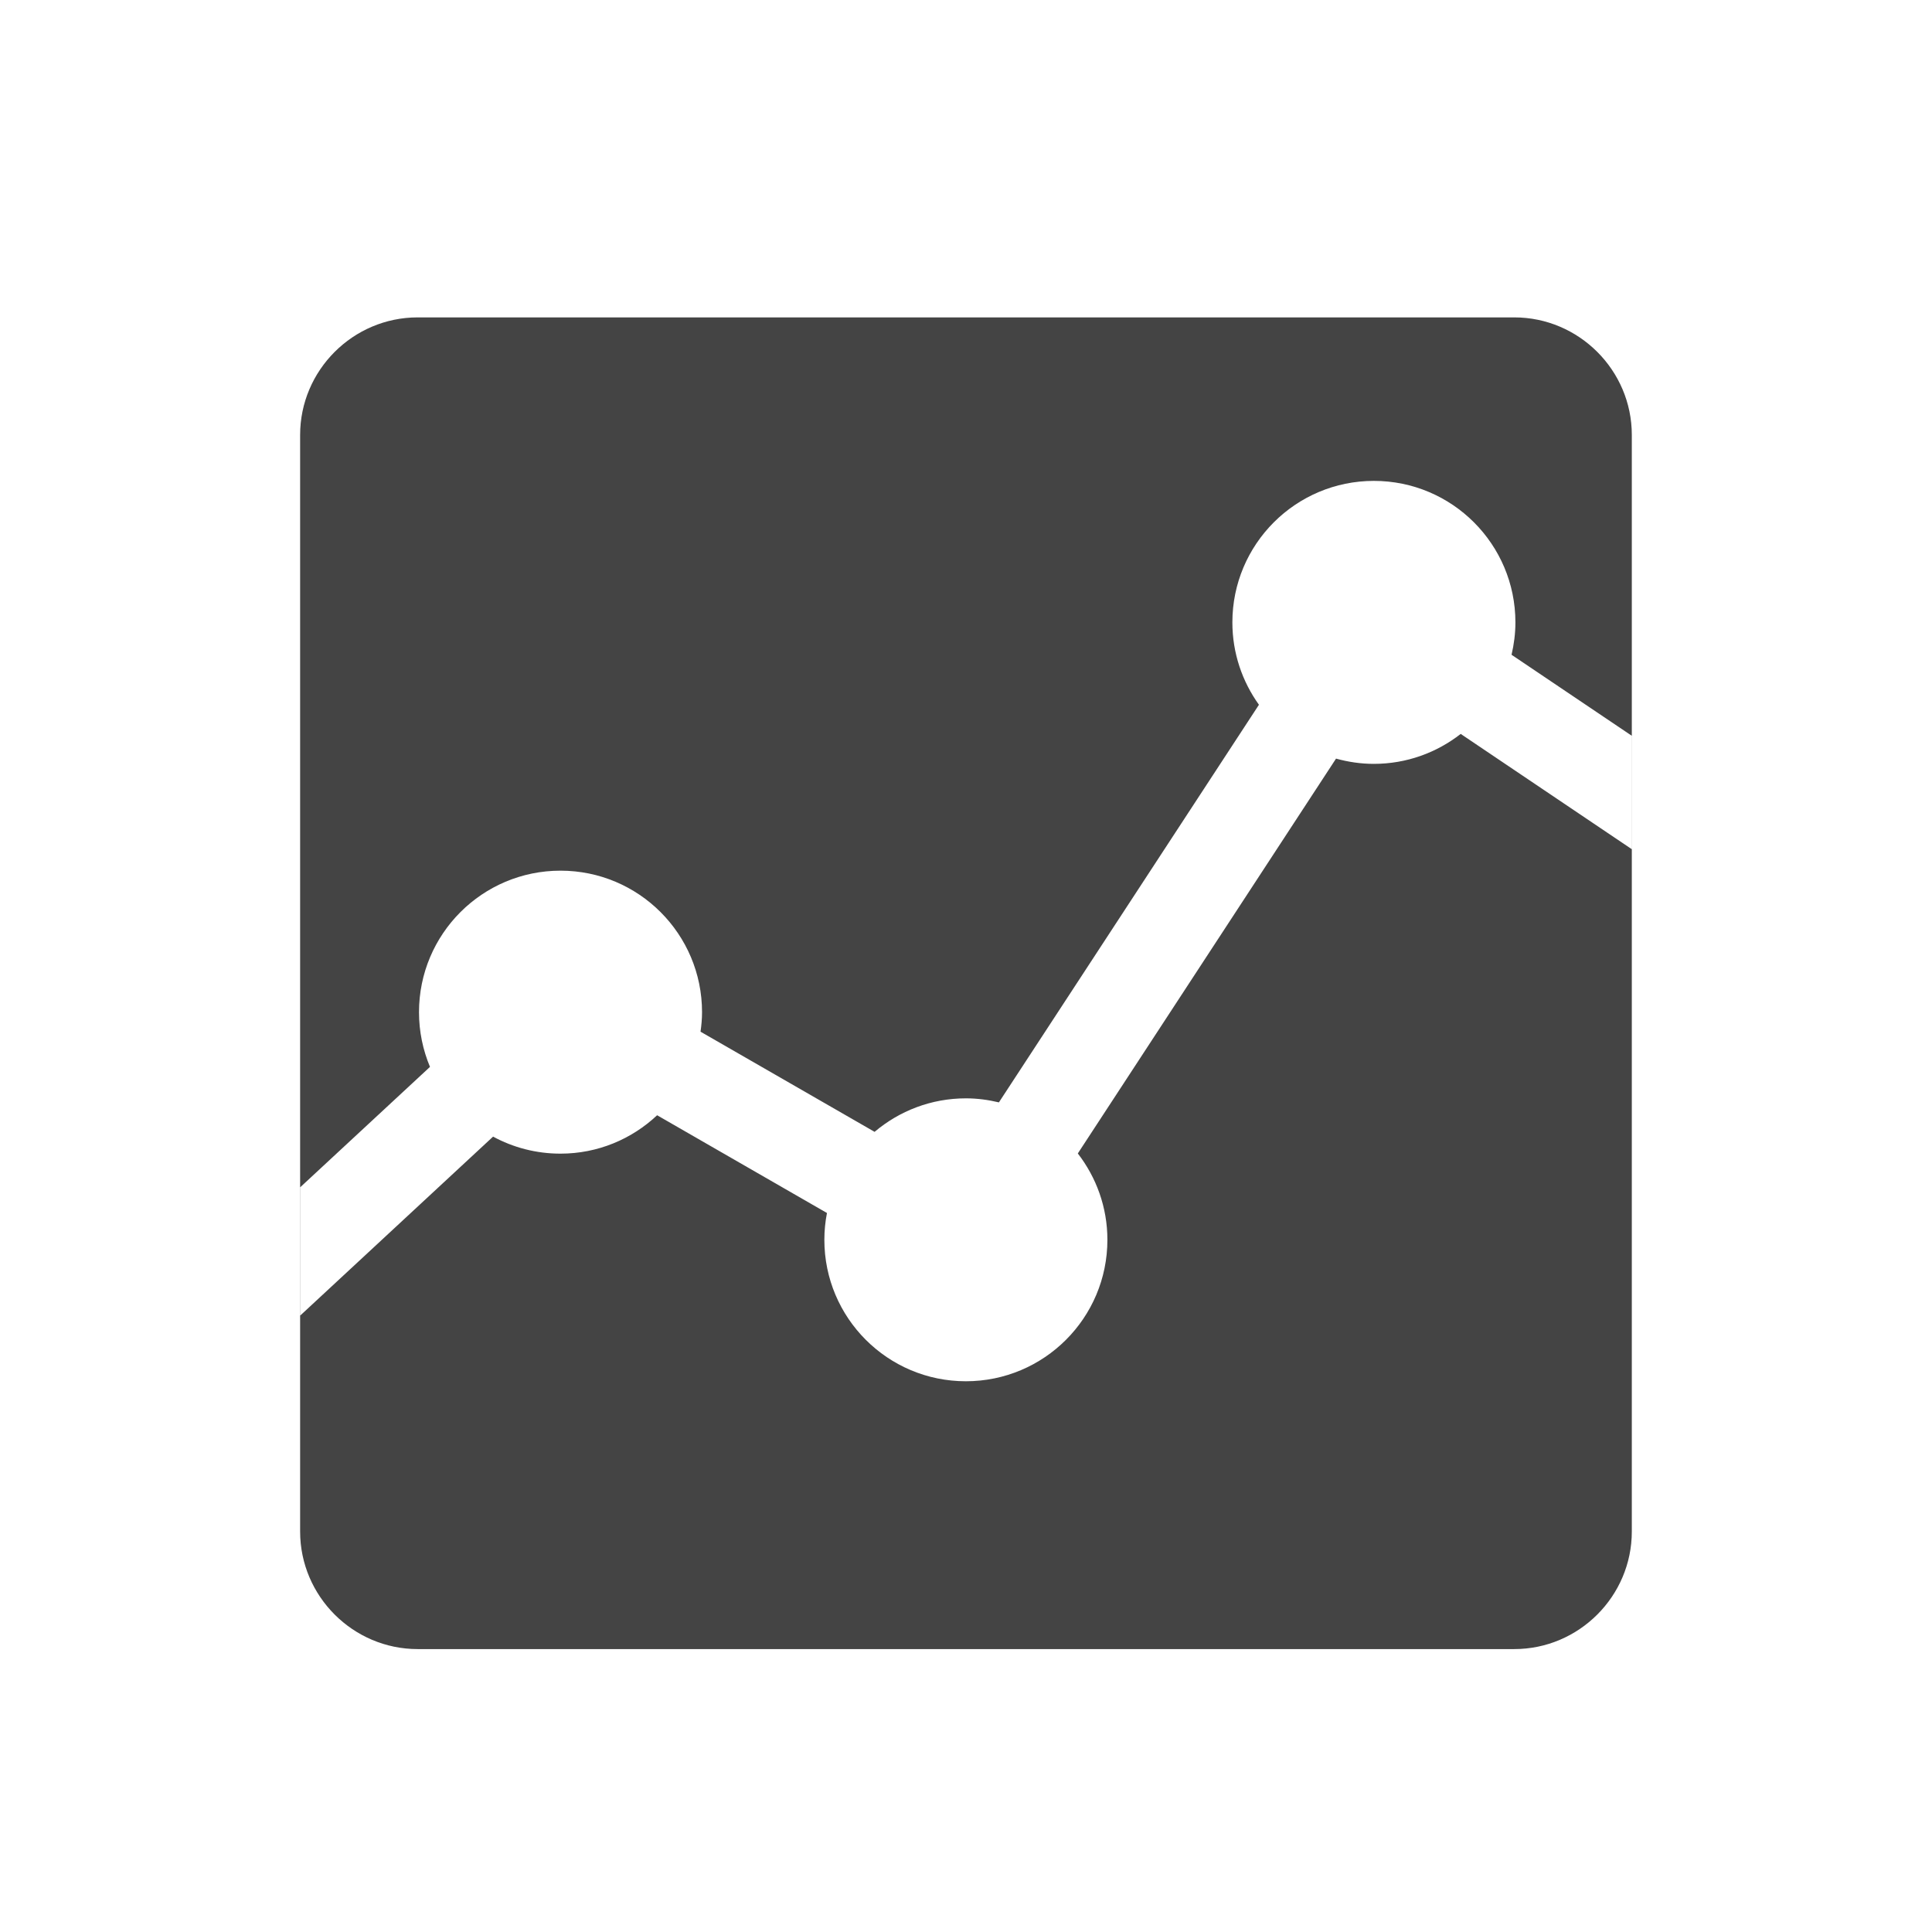
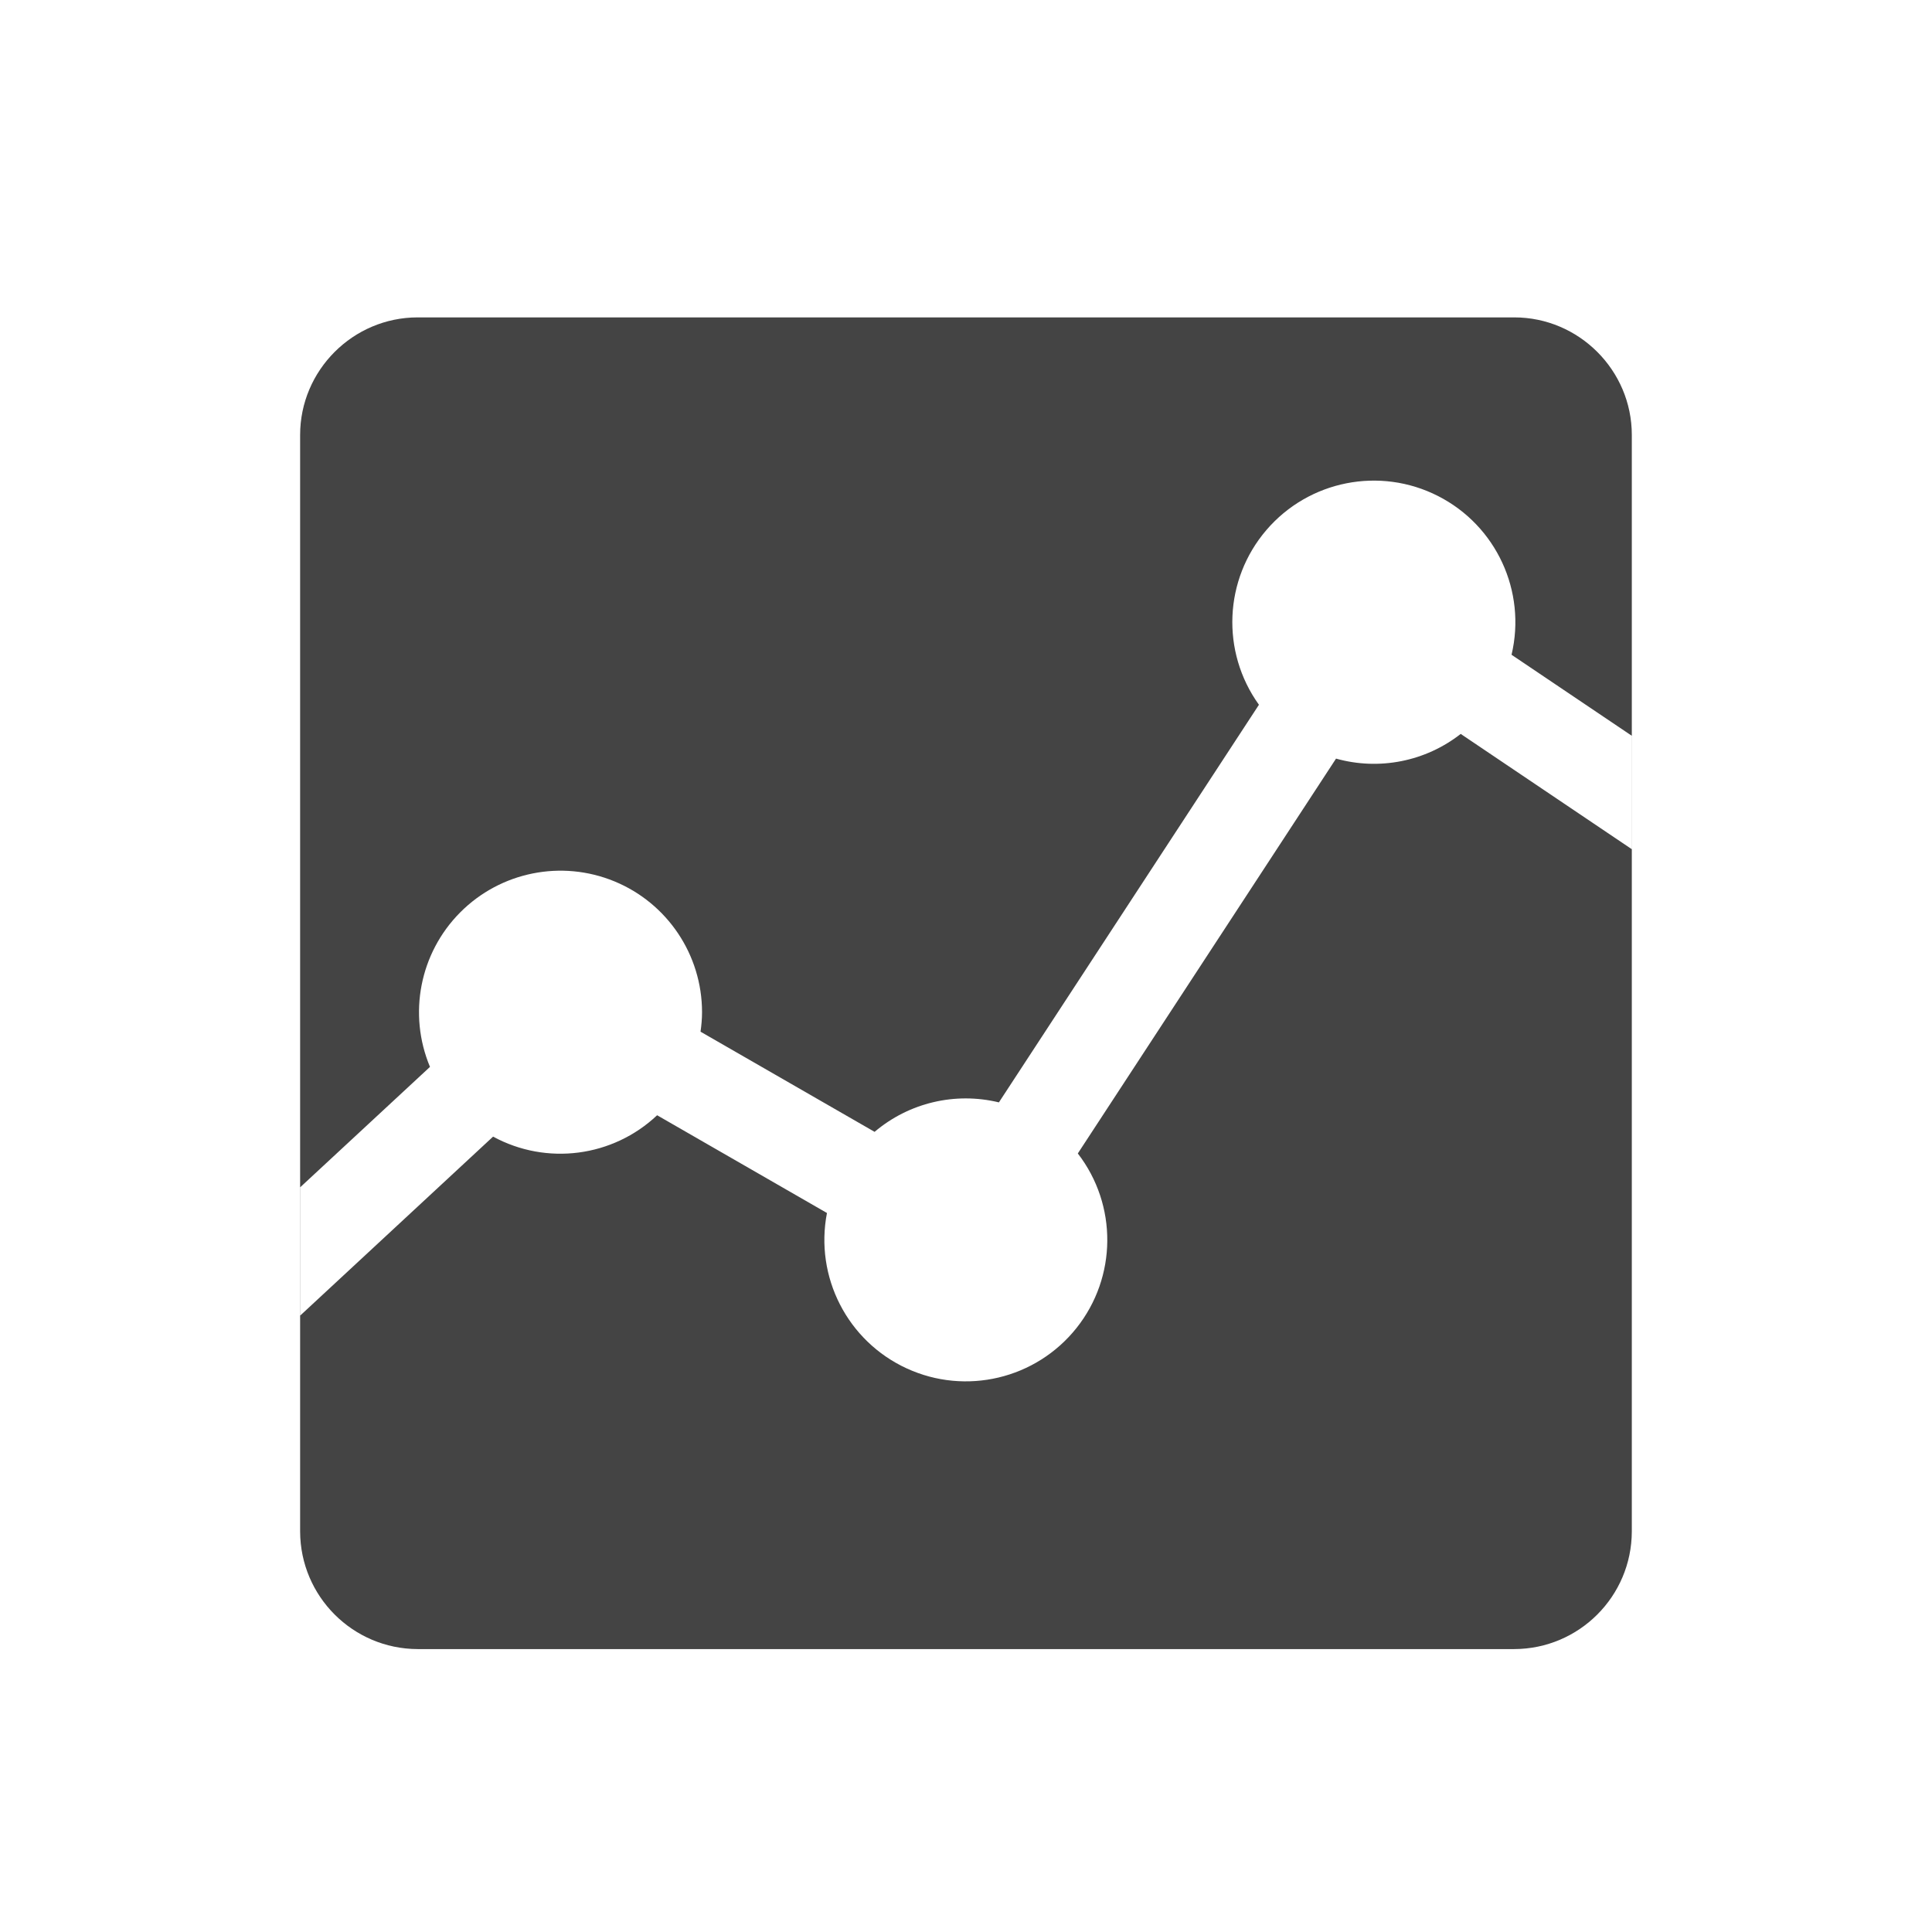
- <svg xmlns="http://www.w3.org/2000/svg" version="1.1" width="32" height="32" viewBox="0 0 32 32">
-   <path fill="#444444" d="M27.028 25.367c0 1.071-0.876 1.947-1.947 1.947h-18.163c-1.071 0-1.947-0.876-1.947-1.947v-18.163c0-1.071 0.876-1.947 1.947-1.947h18.163c1.071 0 1.947 0.876 1.947 1.947v18.163zM27.028 12.187l-1.992-1.342c0.040-0.172 0.064-0.351 0.064-0.536 0-1.294-1.049-2.344-2.344-2.344s-2.344 1.049-2.344 2.344c0 0.509 0.164 0.979 0.44 1.364l-4.307 6.586c-0.175-0.042-0.358-0.067-0.546-0.067-0.577 0-1.104 0.209-1.513 0.555l-2.883-1.659c0.015-0.106 0.025-0.213 0.025-0.323 0-1.294-1.049-2.344-2.344-2.344s-2.344 1.049-2.344 2.344c0 0.321 0.065 0.627 0.182 0.906l-2.153 1.997v2.125l3.198-2.967c0.332 0.18 0.712 0.282 1.116 0.282 0.62 0 1.182-0.242 1.601-0.636l2.813 1.619c-0.028 0.144-0.043 0.292-0.043 0.444 0 1.294 1.049 2.343 2.344 2.343s2.344-1.049 2.344-2.343c0-0.539-0.184-1.034-0.49-1.43l4.277-6.54c0.2 0.055 0.409 0.087 0.626 0.087 0.543 0 1.041-0.186 1.439-0.496l2.833 1.909v-1.878z" />
+ <svg xmlns="http://www.w3.org/2000/svg" width="32" height="32">
+   <path fill="#444" d="M27.028 25.367a1.953 1.953 0 0 1-1.947 1.947H6.918a1.953 1.953 0 0 1-1.947-1.947V7.204c0-1.071.876-1.947 1.947-1.947h18.163c1.071 0 1.947.876 1.947 1.947v18.163zm0-13.18l-1.992-1.342a2.344 2.344 0 1 0-4.184.828l-4.307 6.586a2.333 2.333 0 0 0-2.059.488l-2.883-1.659c.015-.106.025-.213.025-.323a2.344 2.344 0 1 0-4.506.906l-2.153 1.997v2.125l3.198-2.967a2.334 2.334 0 0 0 2.717-.354l2.813 1.619a2.343 2.343 0 1 0 4.155-.986l4.277-6.54a2.332 2.332 0 0 0 2.065-.409l2.833 1.909v-1.878z" />
</svg>
